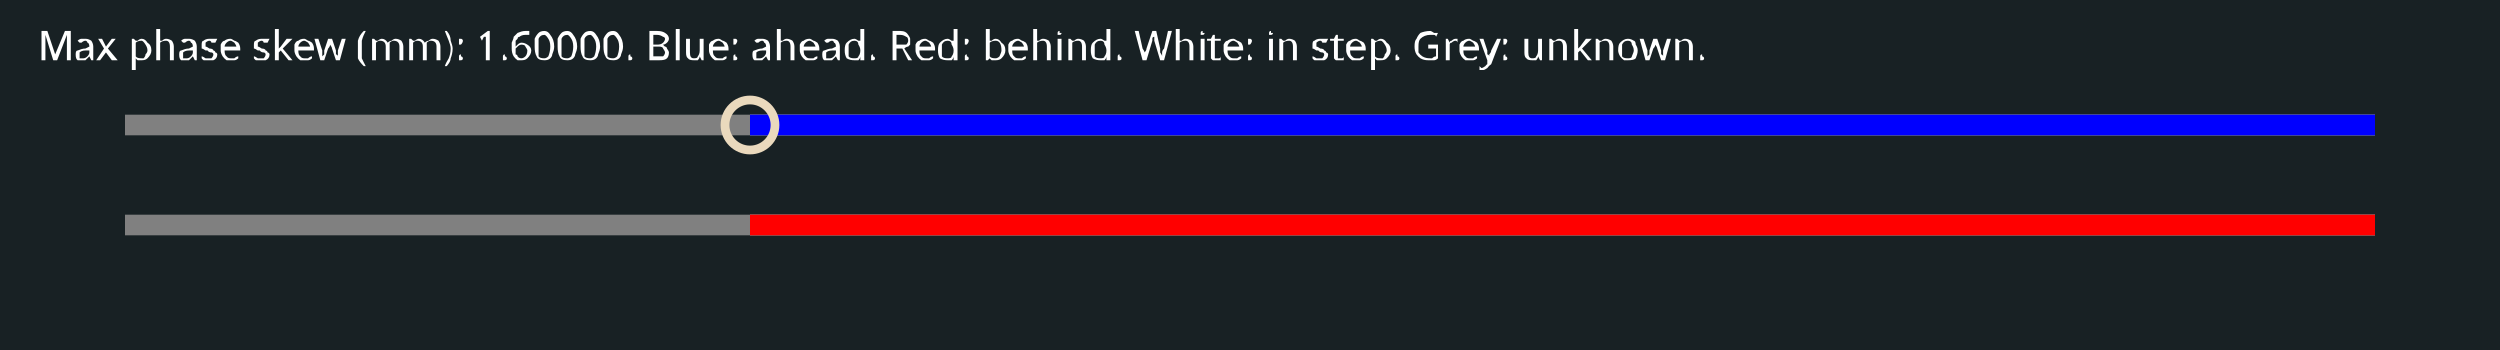
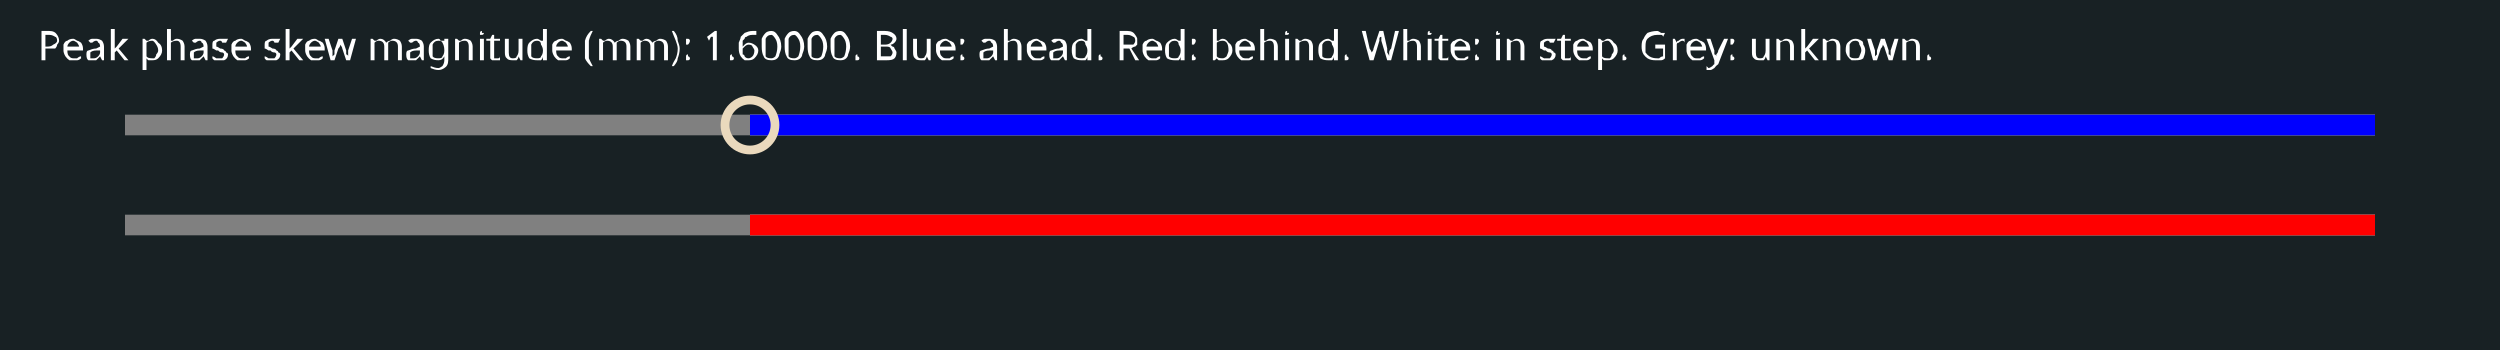
<svg xmlns="http://www.w3.org/2000/svg" width="800" height="112" viewBox="-10 -1.4 20 2.8">
  <rect x="-10" y="-1.4" width="20" height="2.8" fill="#182124" />
  <g transform="scale(1 -1)">
    <line x1="-9" y1="0.4" x2="-4" y2="0.4" stroke="#8d6448" stroke-width="0.15" />
    <line x1="-4" y1="0.4" x2="9" y2="0.4" stroke="#8d6448" stroke-width="0.15" />
    <line x1="-9" y1="-0.4" x2="9" y2="-0.4" stroke="#8d6448" stroke-width="0.15" />
    <line x1="-9" y1="0.4" x2="-4" y2="0.4" stroke-width="0.165" stroke="rgb(128, 128, 128)" />
    <line x1="-4" y1="0.4" x2="9" y2="0.4" stroke-width="0.165" stroke="rgb(255, 255, 255)" />
    <line x1="-4" y1="0.4" x2="9" y2="0.4" stroke-width="0.165" stroke="rgb(0, 0, 255)" stroke-opacity="1" />
    <line x1="-9" y1="-0.4" x2="-4" y2="-0.4" stroke-width="0.165" stroke="rgb(128, 128, 128)" />
    <line x1="-4" y1="-0.4" x2="9" y2="-0.4" stroke-width="0.165" stroke="rgb(255, 255, 255)" />
    <line x1="-4" y1="-0.4" x2="9" y2="-0.4" stroke-width="0.165" stroke="rgb(255, 0, 0)" stroke-opacity="1" />
    <circle cx="-4" cy="0.4" r="0.2" fill="none" stroke="#ead9bd" stroke-width="0.07" />
  </g>
-   <text x="-9.7" y="-0.92" font-family="sans-serif" font-size="0.32" fill="#fff">Max phase skew (mm): 1.60000. Blue: ahead. Red: behind. White: in step. Grey: unknown.</text>
+   <text x="-9.7" y="-0.92" font-family="sans-serif" font-size="0.32" fill="#fff">Peak phase skew magnitude (mm): 1.60000. Blue: ahead. Red: behind. White: in step. Grey: unknown.</text>
</svg>
